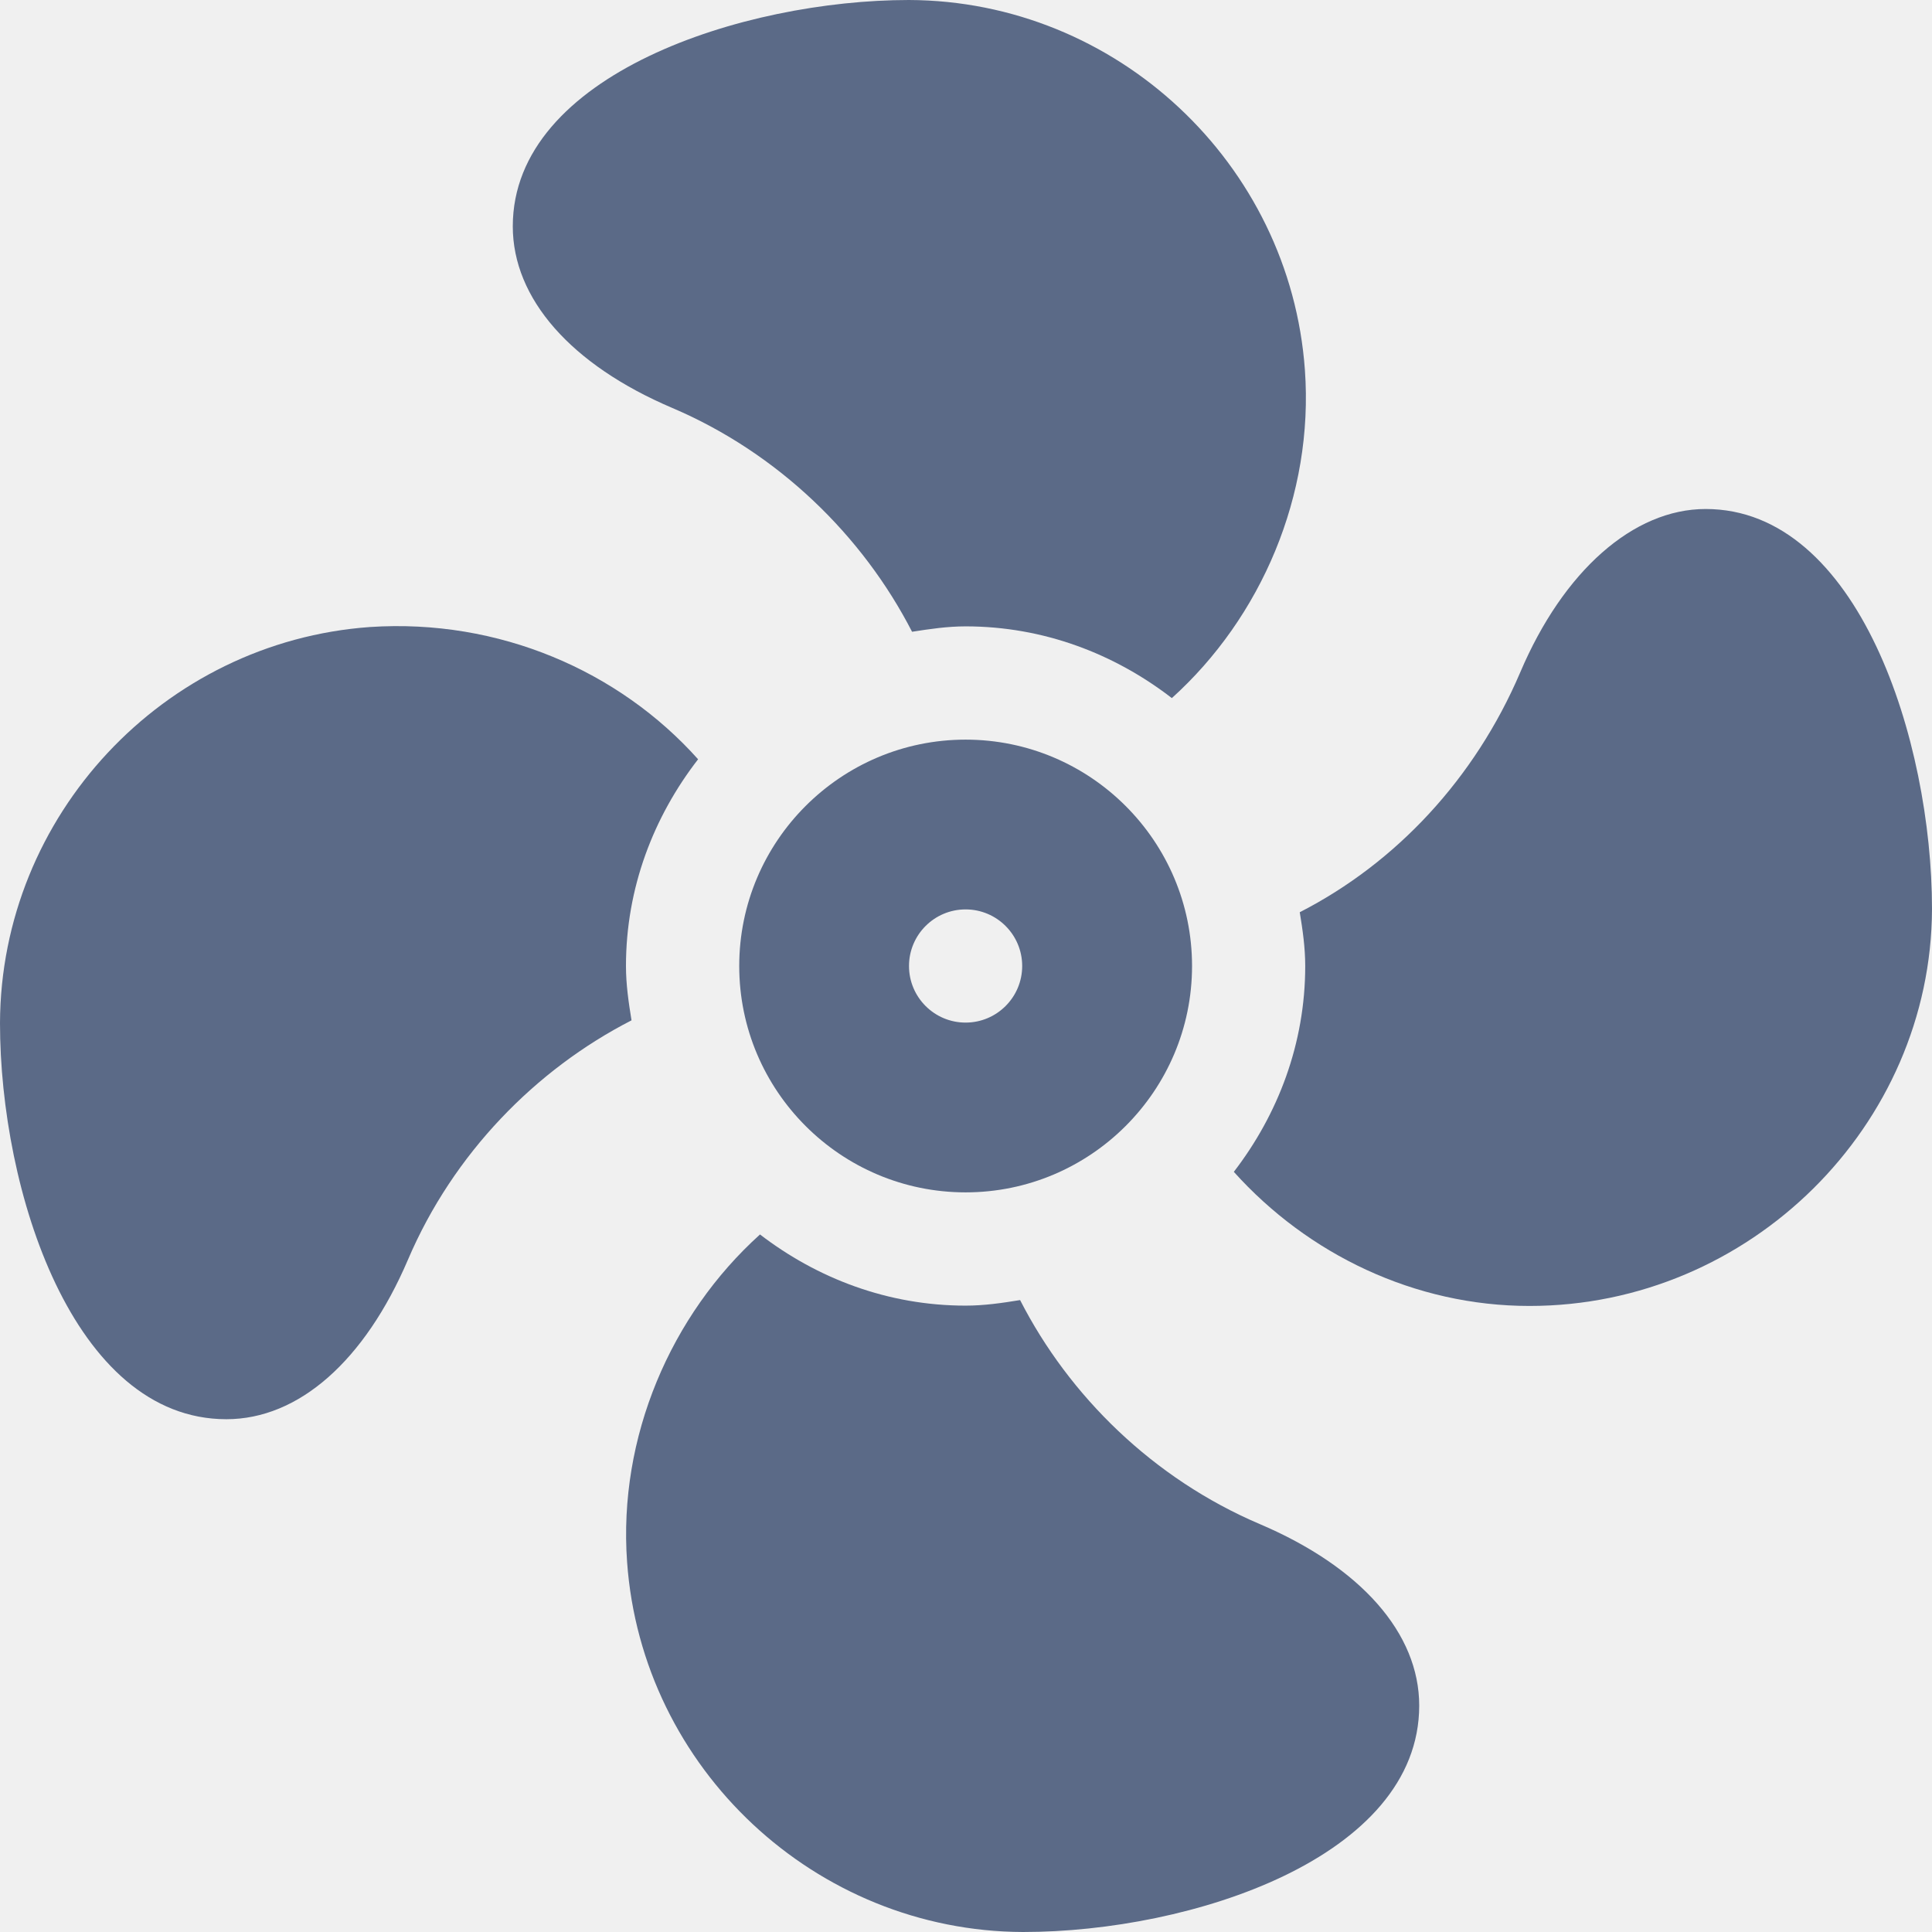
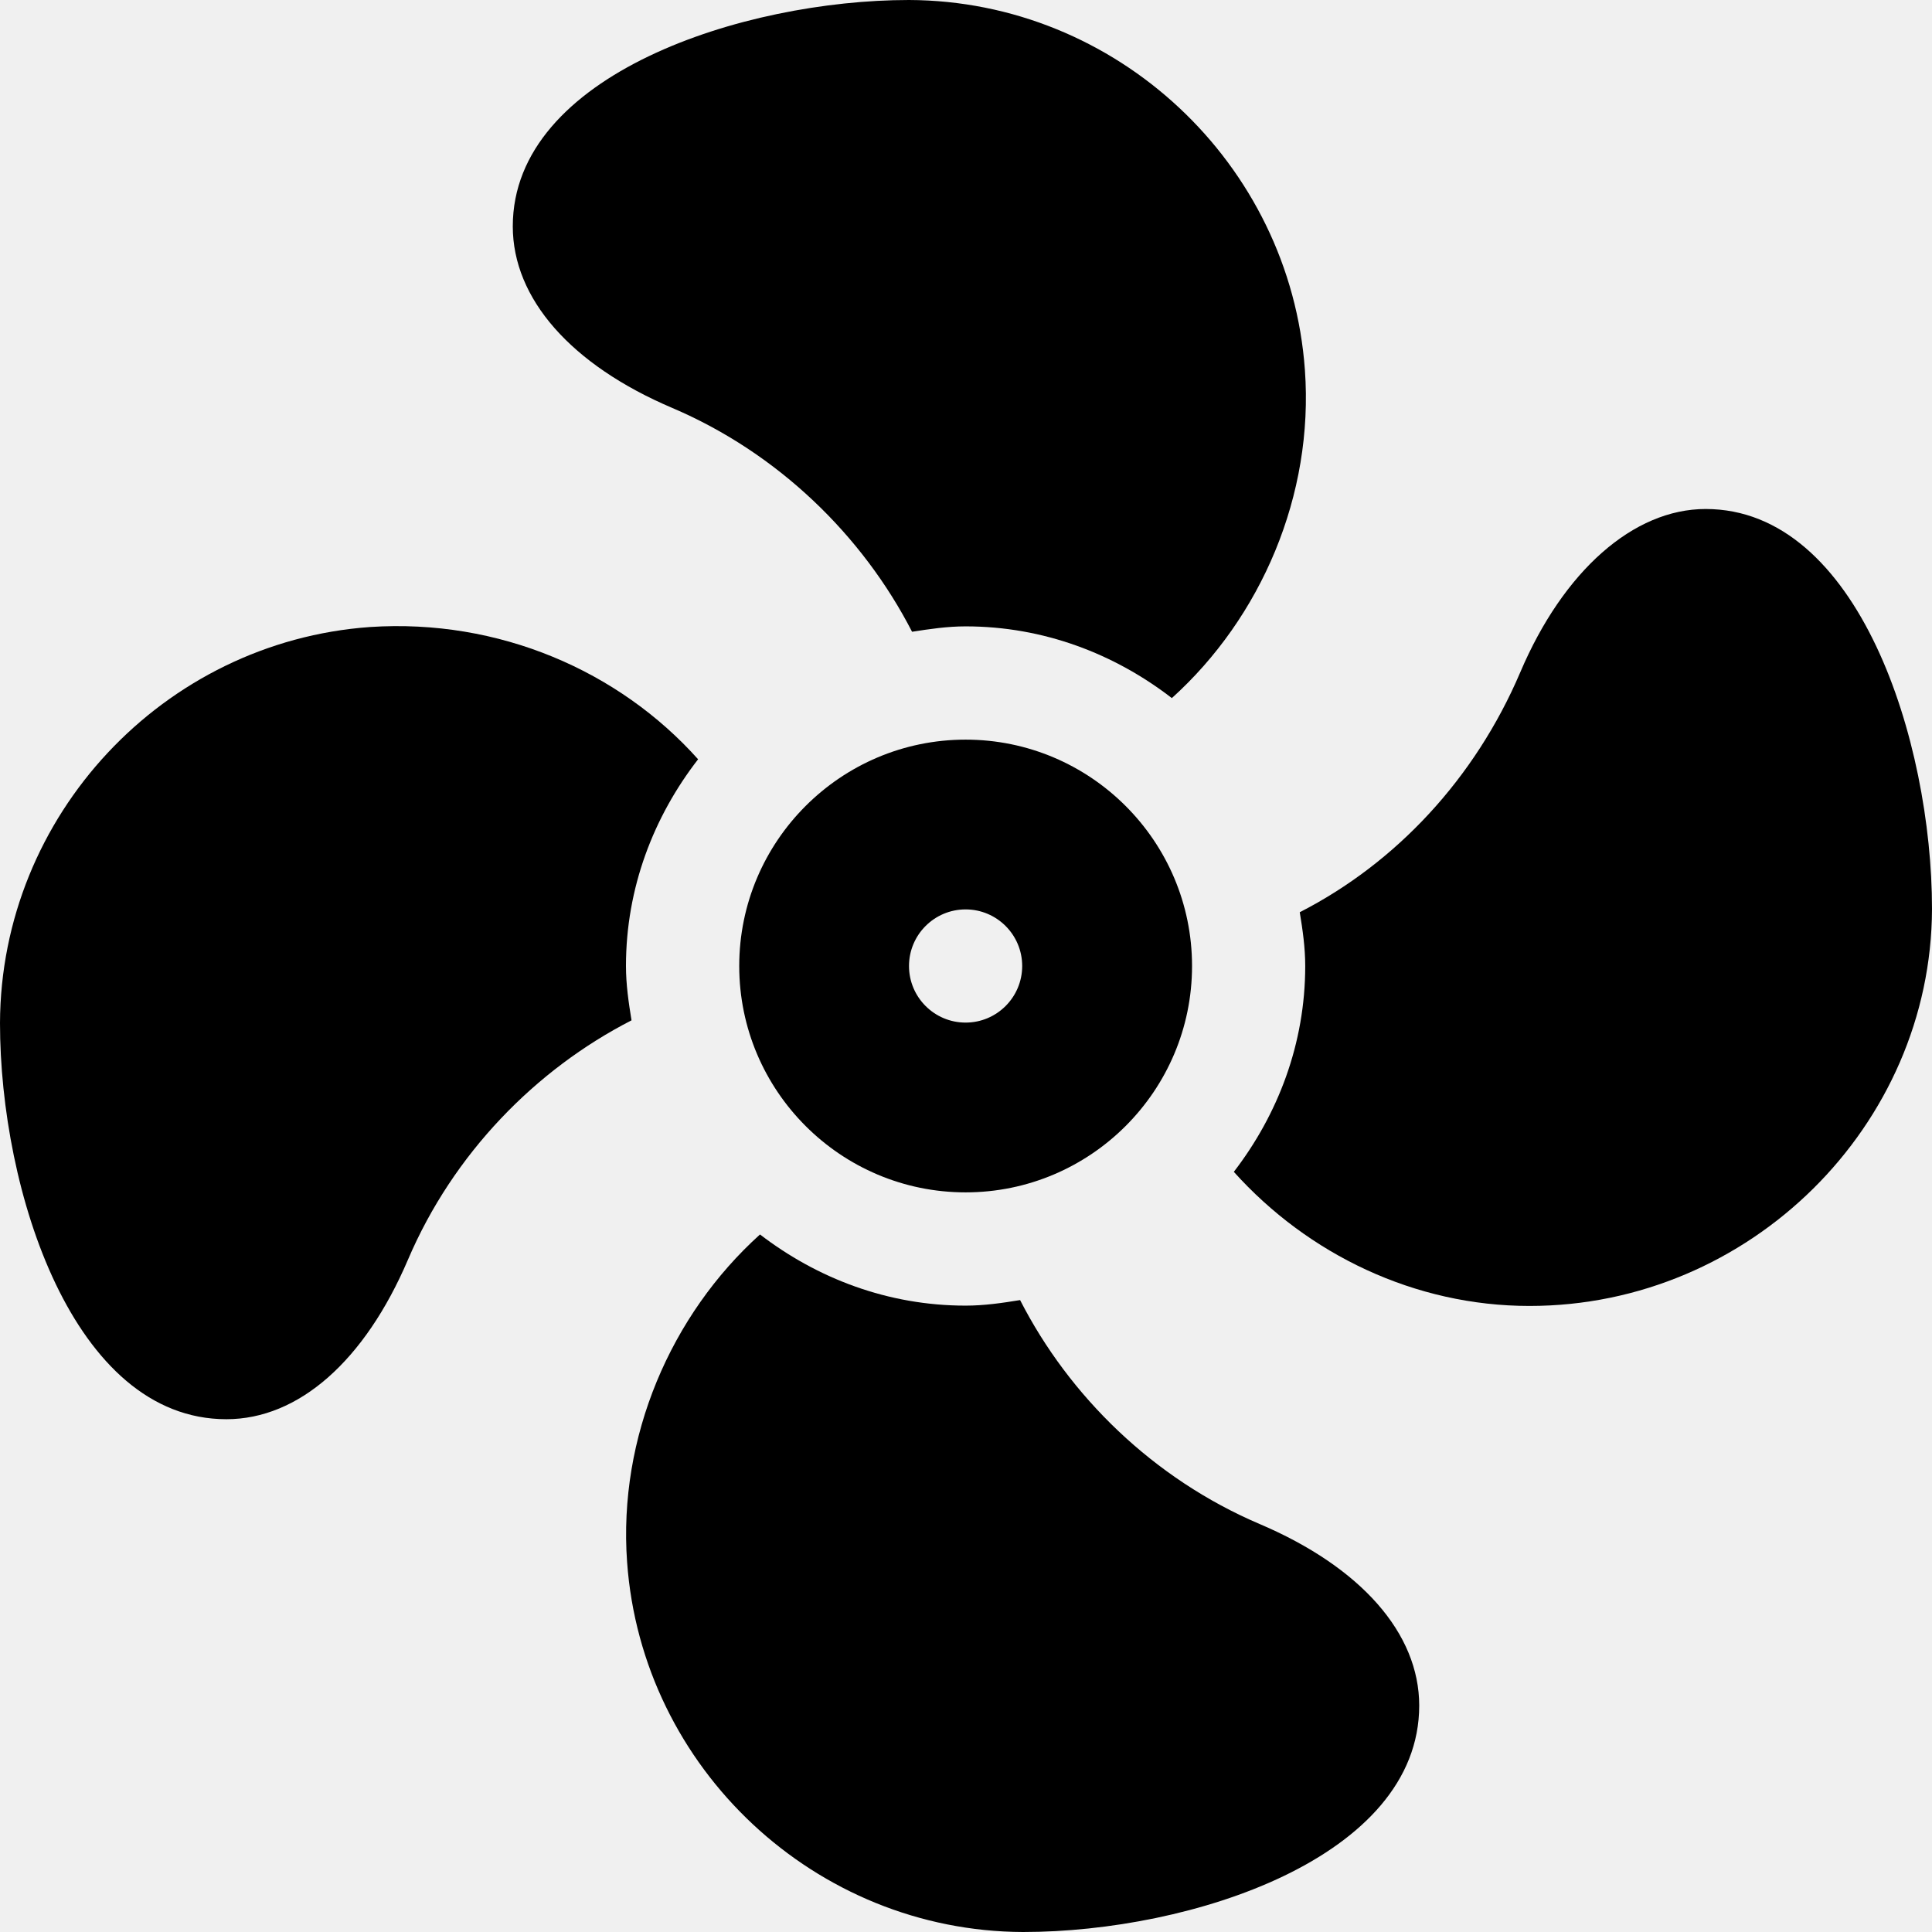
<svg xmlns="http://www.w3.org/2000/svg" width="24" height="24" viewBox="0 0 24 24" fill="none">
  <g clip-path="url(#clip0_74_98)">
-     <path d="M11.995 9.188C10.444 9.188 9.183 10.449 9.183 12C9.183 13.551 10.444 14.812 11.995 14.812C13.546 14.812 14.808 13.551 14.808 12C14.808 10.449 13.546 9.188 11.995 9.188ZM11.995 12.703C11.607 12.703 11.292 12.388 11.292 12C11.292 11.612 11.607 11.297 11.995 11.297C12.383 11.297 12.698 11.612 12.698 12C12.698 12.388 12.383 12.703 11.995 12.703Z" fill="#5B6A87" />
-     <path d="M11.292 0C9.236 0 6.37 0.924 6.37 2.812C6.37 3.709 7.092 4.532 8.352 5.068C9.67 5.63 10.717 6.656 11.33 7.848C11.548 7.814 11.767 7.781 11.995 7.781C12.963 7.781 13.845 8.122 14.557 8.672C15.667 7.671 16.322 6.151 16.21 4.596C16.026 2.028 13.867 0.009 11.292 0Z" fill="#5B6A87" />
-     <path d="M21.188 6.323C20.291 6.323 19.421 7.092 18.885 8.352C18.322 9.672 17.342 10.72 16.146 11.332C16.182 11.551 16.214 11.771 16.214 12C16.214 12.965 15.875 13.845 15.327 14.557C16.249 15.583 17.574 16.223 19 16.223C21.74 16.223 23.991 13.981 24 11.292C24 9.206 23.087 6.323 21.188 6.323Z" fill="#5B6A87" />
-     <path d="M15.648 18.932C14.327 18.369 13.282 17.343 12.672 16.15C12.451 16.186 12.227 16.219 11.995 16.219C11.031 16.219 10.152 15.881 9.441 15.335C8.332 16.335 7.678 17.853 7.79 19.404C7.973 21.972 10.133 23.991 12.708 24H12.71C14.797 24 17.63 23.076 17.63 21.187C17.63 20.29 16.907 19.468 15.648 18.932Z" fill="#5B6A87" />
-     <path d="M0 12.708C0 14.79 0.908 17.63 2.812 17.63C3.709 17.63 4.53 16.907 5.068 15.648C5.631 14.329 6.655 13.285 7.845 12.675C7.809 12.454 7.776 12.231 7.776 12C7.776 11.03 8.119 10.146 8.672 9.432C7.691 8.334 6.198 7.683 4.596 7.789C2.028 7.973 0.009 10.132 0 12.708Z" fill="#5B6A87" />
+     <path d="M11.995 9.188C10.444 9.188 9.183 10.449 9.183 12C9.183 13.551 10.444 14.812 11.995 14.812C13.546 14.812 14.808 13.551 14.808 12C14.808 10.449 13.546 9.188 11.995 9.188ZM11.995 12.703C11.607 12.703 11.292 12.388 11.292 12C11.292 11.612 11.607 11.297 11.995 11.297C12.383 11.297 12.698 11.612 12.698 12C12.698 12.388 12.383 12.703 11.995 12.703Z" fill="currentColor" />
+     <path d="M11.292 0C9.236 0 6.37 0.924 6.37 2.812C6.37 3.709 7.092 4.532 8.352 5.068C9.67 5.63 10.717 6.656 11.33 7.848C11.548 7.814 11.767 7.781 11.995 7.781C12.963 7.781 13.845 8.122 14.557 8.672C15.667 7.671 16.322 6.151 16.21 4.596C16.026 2.028 13.867 0.009 11.292 0Z" fill="currentColor" />
+     <path d="M21.188 6.323C20.291 6.323 19.421 7.092 18.885 8.352C18.322 9.672 17.342 10.72 16.146 11.332C16.182 11.551 16.214 11.771 16.214 12C16.214 12.965 15.875 13.845 15.327 14.557C16.249 15.583 17.574 16.223 19 16.223C21.74 16.223 23.991 13.981 24 11.292C24 9.206 23.087 6.323 21.188 6.323Z" fill="currentColor" />
+     <path d="M15.648 18.932C14.327 18.369 13.282 17.343 12.672 16.15C12.451 16.186 12.227 16.219 11.995 16.219C11.031 16.219 10.152 15.881 9.441 15.335C8.332 16.335 7.678 17.853 7.79 19.404C7.973 21.972 10.133 23.991 12.708 24H12.71C14.797 24 17.63 23.076 17.63 21.187C17.63 20.29 16.907 19.468 15.648 18.932Z" fill="currentColor" />
+     <path d="M0 12.708C0 14.79 0.908 17.63 2.812 17.63C3.709 17.63 4.53 16.907 5.068 15.648C5.631 14.329 6.655 13.285 7.845 12.675C7.809 12.454 7.776 12.231 7.776 12C7.776 11.03 8.119 10.146 8.672 9.432C7.691 8.334 6.198 7.683 4.596 7.789C2.028 7.973 0.009 10.132 0 12.708Z" fill="currentColor" />
  </g>
  <defs>
    <clipPath id="clip0_74_98">
      <rect width="24" height="24" fill="white" />
    </clipPath>
  </defs>
</svg>
